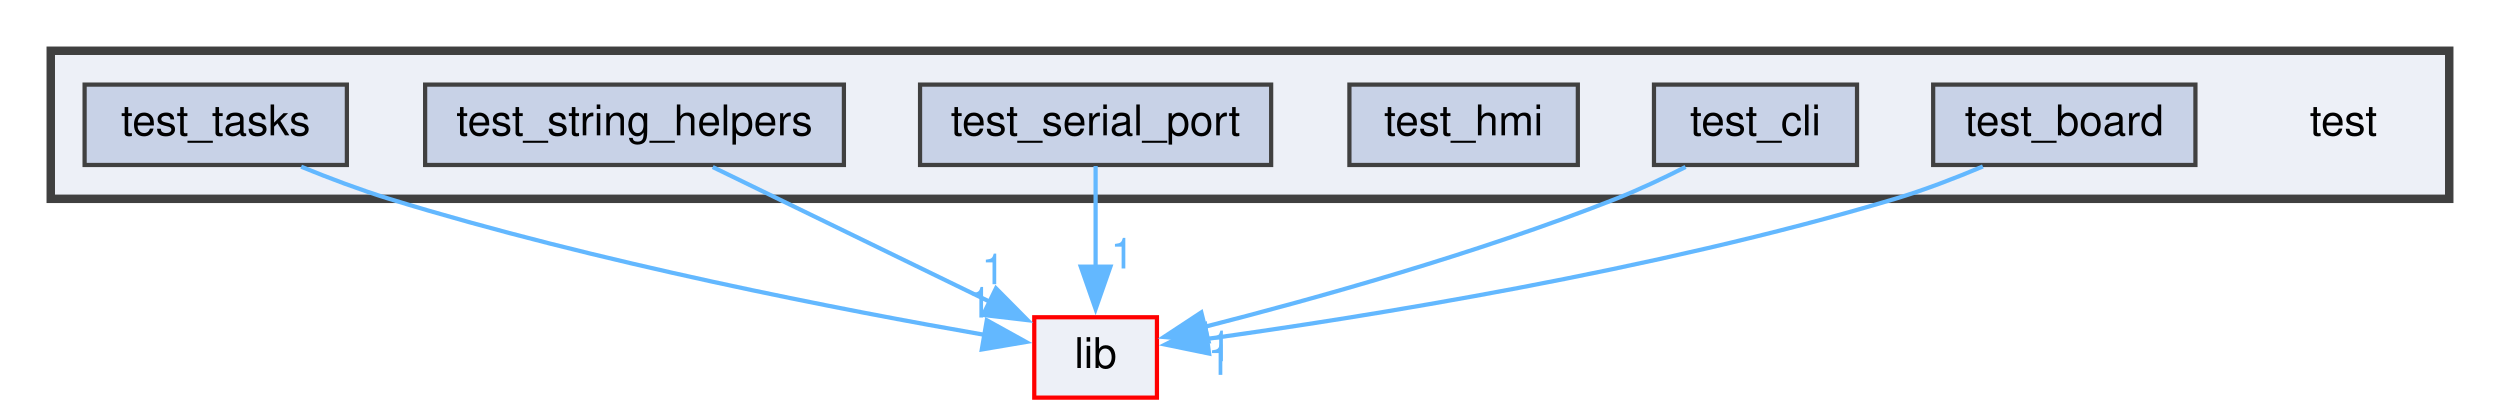
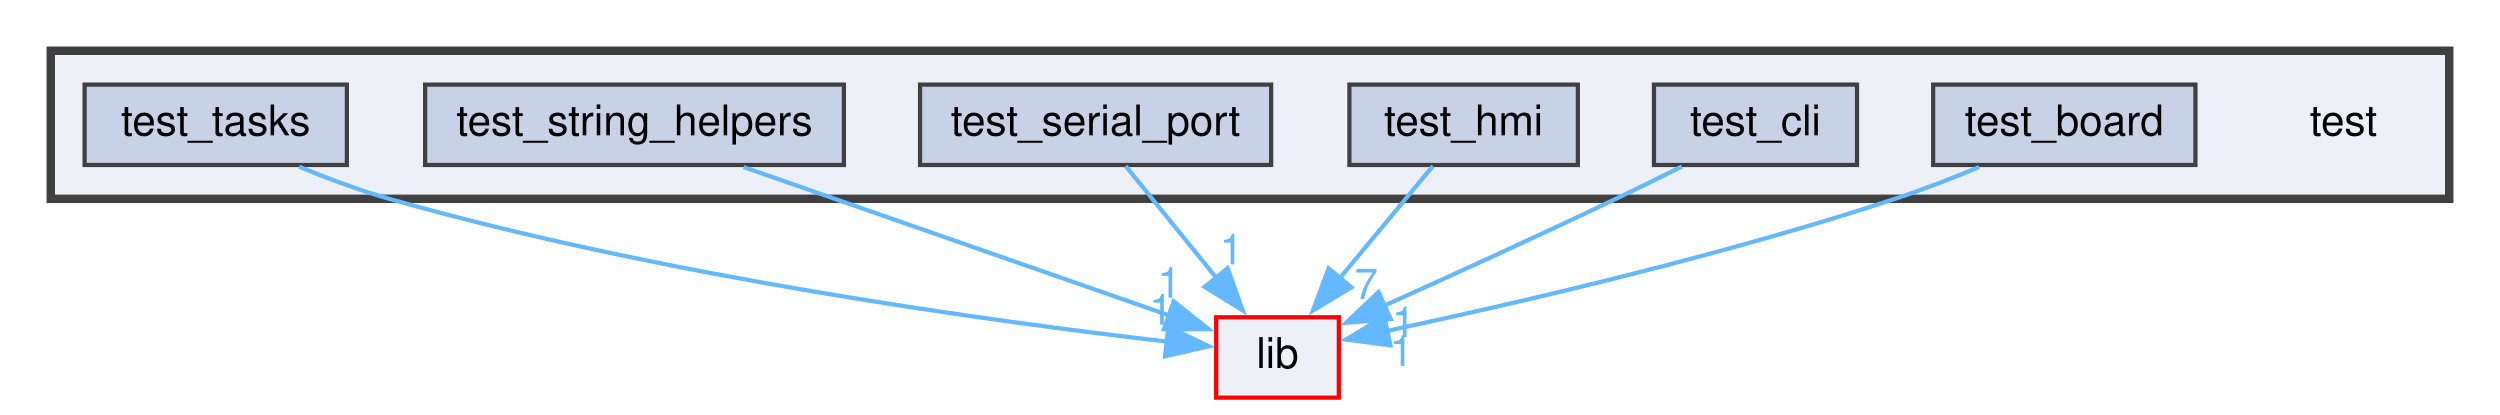
<svg xmlns="http://www.w3.org/2000/svg" xmlns:xlink="http://www.w3.org/1999/xlink" width="591pt" height="98pt" viewBox="0.00 0.00 591.00 98.00">
  <g id="graph0" class="graph" transform="scale(1 1) rotate(0) translate(4 94)">
    <g id="clust1" class="cluster">
      <g id="a_clust1">
        <a xlink:href="dir_13e138d54eb8818da29c3992edef070a.xhtml" target="_top">
          <polygon fill="#edf0f7" stroke="#404040" stroke-width="2" points="8,-47 8,-82 575,-82 575,-47 8,-47" />
        </a>
      </g>
    </g>
    <g id="node1" class="node">
      <text text-anchor="middle" x="550" y="-62" font-family="Helvetica,sans-Serif" font-size="10.00">test</text>
    </g>
    <g id="node2" class="node">
      <g id="a_node2">
        <a xlink:href="dir_9eaf3eebb2504d78d41a844432b64d15.xhtml" target="_top" xlink:title="test_board">
          <polygon fill="#c8d2e7" stroke="#404040" points="515,-74 453,-74 453,-55 515,-55 515,-74" />
          <text text-anchor="middle" x="484" y="-62" font-family="Helvetica,sans-Serif" font-size="10.00">test_board</text>
        </a>
      </g>
    </g>
    <g id="node8" class="node">
      <g id="a_node8">
        <a xlink:href="dir_97aefd0d527b934f1d99a682da8fe6a9.xhtml" target="_top" xlink:title="lib">
-           <polygon fill="#edf0f7" stroke="red" points="269.5,-19 240.5,-19 240.5,0 269.5,0 269.5,-19" />
-           <text text-anchor="middle" x="255" y="-7" font-family="Helvetica,sans-Serif" font-size="10.00">lib</text>
+           <polygon fill="#edf0f7" stroke="red" points="312.5,-19 283.5,-19 283.5,0 312.5,0 312.5,-19" />
+           <text text-anchor="middle" x="298" y="-7" font-family="Helvetica,sans-Serif" font-size="10.00">lib</text>
        </a>
      </g>
    </g>
    <g id="edge1" class="edge">
-       <path fill="none" stroke="#63b8ff" d="M464.75,-54.65C458.26,-51.91 450.91,-49.07 444,-47 387.05,-29.94 317.99,-18.97 281.14,-13.86" />
-       <polygon fill="#63b8ff" stroke="#63b8ff" points="281.83,-10.42 271.45,-12.55 280.89,-17.35 281.83,-10.42" />
+       <path fill="none" stroke="#63b8ff" d="M463.87,-54.52C457.58,-51.9 450.56,-49.16 444,-47 402.56,-33.35 353.06,-21.98 323.65,-15.72" />
+       <polygon fill="#63b8ff" stroke="#63b8ff" points="324.69,-12.36 314.19,-13.74 323.26,-19.21 324.69,-12.36" />
      <g id="a_edge1-headlabel">
        <a xlink:href="dir_000017_000009.xhtml" target="_top" xlink:title="1">
-           <text text-anchor="middle" x="284.27" y="-5.38" font-family="Helvetica,sans-Serif" font-size="10.00" fill="#63b8ff">1</text>
+           <text text-anchor="middle" x="327.31" y="-7.51" font-family="Helvetica,sans-Serif" font-size="10.00" fill="#63b8ff">1</text>
        </a>
      </g>
    </g>
    <g id="node3" class="node">
      <g id="a_node3">
        <a xlink:href="dir_96ee98e0a3ed0ab7302e1b0ef25efdfe.xhtml" target="_top" xlink:title="test_cli">
          <polygon fill="#c8d2e7" stroke="#404040" points="435,-74 387,-74 387,-55 435,-55 435,-74" />
          <text text-anchor="middle" x="411" y="-62" font-family="Helvetica,sans-Serif" font-size="10.00">test_cli</text>
        </a>
      </g>
    </g>
    <g id="edge2" class="edge">
-       <path fill="none" stroke="#63b8ff" d="M394.47,-54.53C389.28,-51.9 383.48,-49.16 378,-47 345.24,-34.06 306.02,-23.18 280.82,-16.75" />
-       <polygon fill="#63b8ff" stroke="#63b8ff" points="281.69,-13.36 271.14,-14.33 279.99,-20.15 281.69,-13.36" />
+       <path fill="none" stroke="#63b8ff" d="M393.59,-54.65C388.57,-52.14 383.09,-49.43 378,-47 359.65,-38.23 338.72,-28.7 322.88,-21.58" />
+       <polygon fill="#63b8ff" stroke="#63b8ff" points="324.76,-18.58 314.2,-17.69 321.9,-24.97 324.76,-18.58" />
      <g id="a_edge2-headlabel">
        <a xlink:href="dir_000018_000009.xhtml" target="_top" xlink:title="1">
-           <text text-anchor="middle" x="284.4" y="-8.61" font-family="Helvetica,sans-Serif" font-size="10.00" fill="#63b8ff">1</text>
+           <text text-anchor="middle" x="327.82" y="-14.34" font-family="Helvetica,sans-Serif" font-size="10.00" fill="#63b8ff">1</text>
        </a>
      </g>
    </g>
    <g id="node4" class="node">
      <g id="a_node4">
        <a xlink:href="dir_d4007516cc9bfff50cad23dd85f3b823.xhtml" target="_top" xlink:title="test_hmi">
          <polygon fill="#c8d2e7" stroke="#404040" points="369,-74 315,-74 315,-55 369,-55 369,-74" />
          <text text-anchor="middle" x="342" y="-62" font-family="Helvetica,sans-Serif" font-size="10.00">test_hmi</text>
        </a>
      </g>
    </g>
+     <g id="edge3" class="edge">
+       <path fill="none" stroke="#63b8ff" d="M334.73,-54.75C328.72,-47.5 319.99,-36.98 312.54,-28.02" />
+       <polygon fill="#63b8ff" stroke="#63b8ff" points="315.47,-26.07 306.39,-20.61 310.08,-30.54 315.47,-26.07" />
+       <g id="a_edge3-headlabel">
+         <a xlink:href="dir_000019_000009.xhtml" target="_top" xlink:title="7">
+           <text text-anchor="middle" x="318.98" y="-23.35" font-family="Helvetica,sans-Serif" font-size="10.00" fill="#63b8ff">7</text>
+         </a>
+       </g>
+     </g>
    <g id="node5" class="node">
      <g id="a_node5">
        <a xlink:href="dir_a68ba28a5c4e4d243007bbf41b8fa72f.xhtml" target="_top" xlink:title="test_serial_port">
          <polygon fill="#c8d2e7" stroke="#404040" points="296.5,-74 213.5,-74 213.5,-55 296.5,-55 296.5,-74" />
          <text text-anchor="middle" x="255" y="-62" font-family="Helvetica,sans-Serif" font-size="10.00">test_serial_port</text>
        </a>
      </g>
    </g>
-     <g id="edge3" class="edge">
-       <path fill="none" stroke="#63b8ff" d="M255,-54.75C255,-48.27 255,-39.16 255,-30.9" />
-       <polygon fill="#63b8ff" stroke="#63b8ff" points="258.5,-30.96 255,-20.96 251.5,-30.96 258.5,-30.96" />
-       <g id="a_edge3-headlabel">
+     <g id="edge4" class="edge">
+       <path fill="none" stroke="#63b8ff" d="M262.1,-54.75C267.92,-47.58 276.33,-37.2 283.56,-28.3" />
+       <polygon fill="#63b8ff" stroke="#63b8ff" points="286.21,-30.59 289.79,-20.62 280.77,-26.18 286.21,-30.59" />
+       <g id="a_edge4-headlabel">
        <a xlink:href="dir_000020_000009.xhtml" target="_top" xlink:title="1">
-           <text text-anchor="middle" x="261.34" y="-30.54" font-family="Helvetica,sans-Serif" font-size="10.00" fill="#63b8ff">1</text>
+           <text text-anchor="middle" x="287.1" y="-31.49" font-family="Helvetica,sans-Serif" font-size="10.00" fill="#63b8ff">1</text>
        </a>
      </g>
    </g>
    <g id="node6" class="node">
      <g id="a_node6">
        <a xlink:href="dir_4fd65a4ec3cd24baa43ea60e9bd570e2.xhtml" target="_top" xlink:title="test_string_helpers">
          <polygon fill="#c8d2e7" stroke="#404040" points="195.5,-74 96.5,-74 96.5,-55 195.5,-55 195.5,-74" />
          <text text-anchor="middle" x="146" y="-62" font-family="Helvetica,sans-Serif" font-size="10.00">test_string_helpers</text>
        </a>
      </g>
    </g>
-     <g id="edge4" class="edge">
-       <path fill="none" stroke="#63b8ff" d="M164.49,-54.51C182.53,-45.74 210.1,-32.33 230.07,-22.62" />
-       <polygon fill="#63b8ff" stroke="#63b8ff" points="231.45,-25.84 238.91,-18.32 228.39,-19.55 231.45,-25.84" />
-       <g id="a_edge4-headlabel">
+     <g id="edge5" class="edge">
+       <path fill="none" stroke="#63b8ff" d="M171.78,-54.51C199.92,-44.7 244.69,-29.09 272.65,-19.34" />
+       <polygon fill="#63b8ff" stroke="#63b8ff" points="273.45,-22.77 281.74,-16.17 271.14,-16.16 273.45,-22.77" />
+       <g id="a_edge5-headlabel">
        <a xlink:href="dir_000021_000009.xhtml" target="_top" xlink:title="1">
-           <text text-anchor="middle" x="230.82" y="-26.81" font-family="Helvetica,sans-Serif" font-size="10.00" fill="#63b8ff">1</text>
+           <text text-anchor="middle" x="272.42" y="-23.63" font-family="Helvetica,sans-Serif" font-size="10.00" fill="#63b8ff">1</text>
        </a>
      </g>
    </g>
    <g id="node7" class="node">
      <g id="a_node7">
        <a xlink:href="dir_24d5ee9663ee4cc920cf8960a9137137.xhtml" target="_top" xlink:title="test_tasks">
          <polygon fill="#c8d2e7" stroke="#404040" points="78,-74 16,-74 16,-55 78,-55 78,-74" />
          <text text-anchor="middle" x="47" y="-62" font-family="Helvetica,sans-Serif" font-size="10.00">test_tasks</text>
        </a>
      </g>
    </g>
-     <g id="edge5" class="edge">
-       <path fill="none" stroke="#63b8ff" d="M67.2,-54.59C73.75,-51.91 81.11,-49.12 88,-47 137,-31.9 195.93,-20.56 229.07,-14.78" />
-       <polygon fill="#63b8ff" stroke="#63b8ff" points="229.28,-18.29 238.55,-13.16 228.1,-11.39 229.28,-18.29" />
-       <g id="a_edge5-headlabel">
+     <g id="edge6" class="edge">
+       <path fill="none" stroke="#63b8ff" d="M66.73,-54.58C73.38,-51.84 80.92,-49.02 88,-47 152.85,-28.54 231.78,-17.87 271.88,-13.25" />
+       <polygon fill="#63b8ff" stroke="#63b8ff" points="272.19,-16.73 281.75,-12.15 271.42,-9.78 272.19,-16.73" />
+       <g id="a_edge6-headlabel">
        <a xlink:href="dir_000022_000009.xhtml" target="_top" xlink:title="1">
-           <text text-anchor="middle" x="227.71" y="-18.94" font-family="Helvetica,sans-Serif" font-size="10.00" fill="#63b8ff">1</text>
+           <text text-anchor="middle" x="270.44" y="-17.29" font-family="Helvetica,sans-Serif" font-size="10.00" fill="#63b8ff">1</text>
        </a>
      </g>
    </g>
  </g>
</svg>
